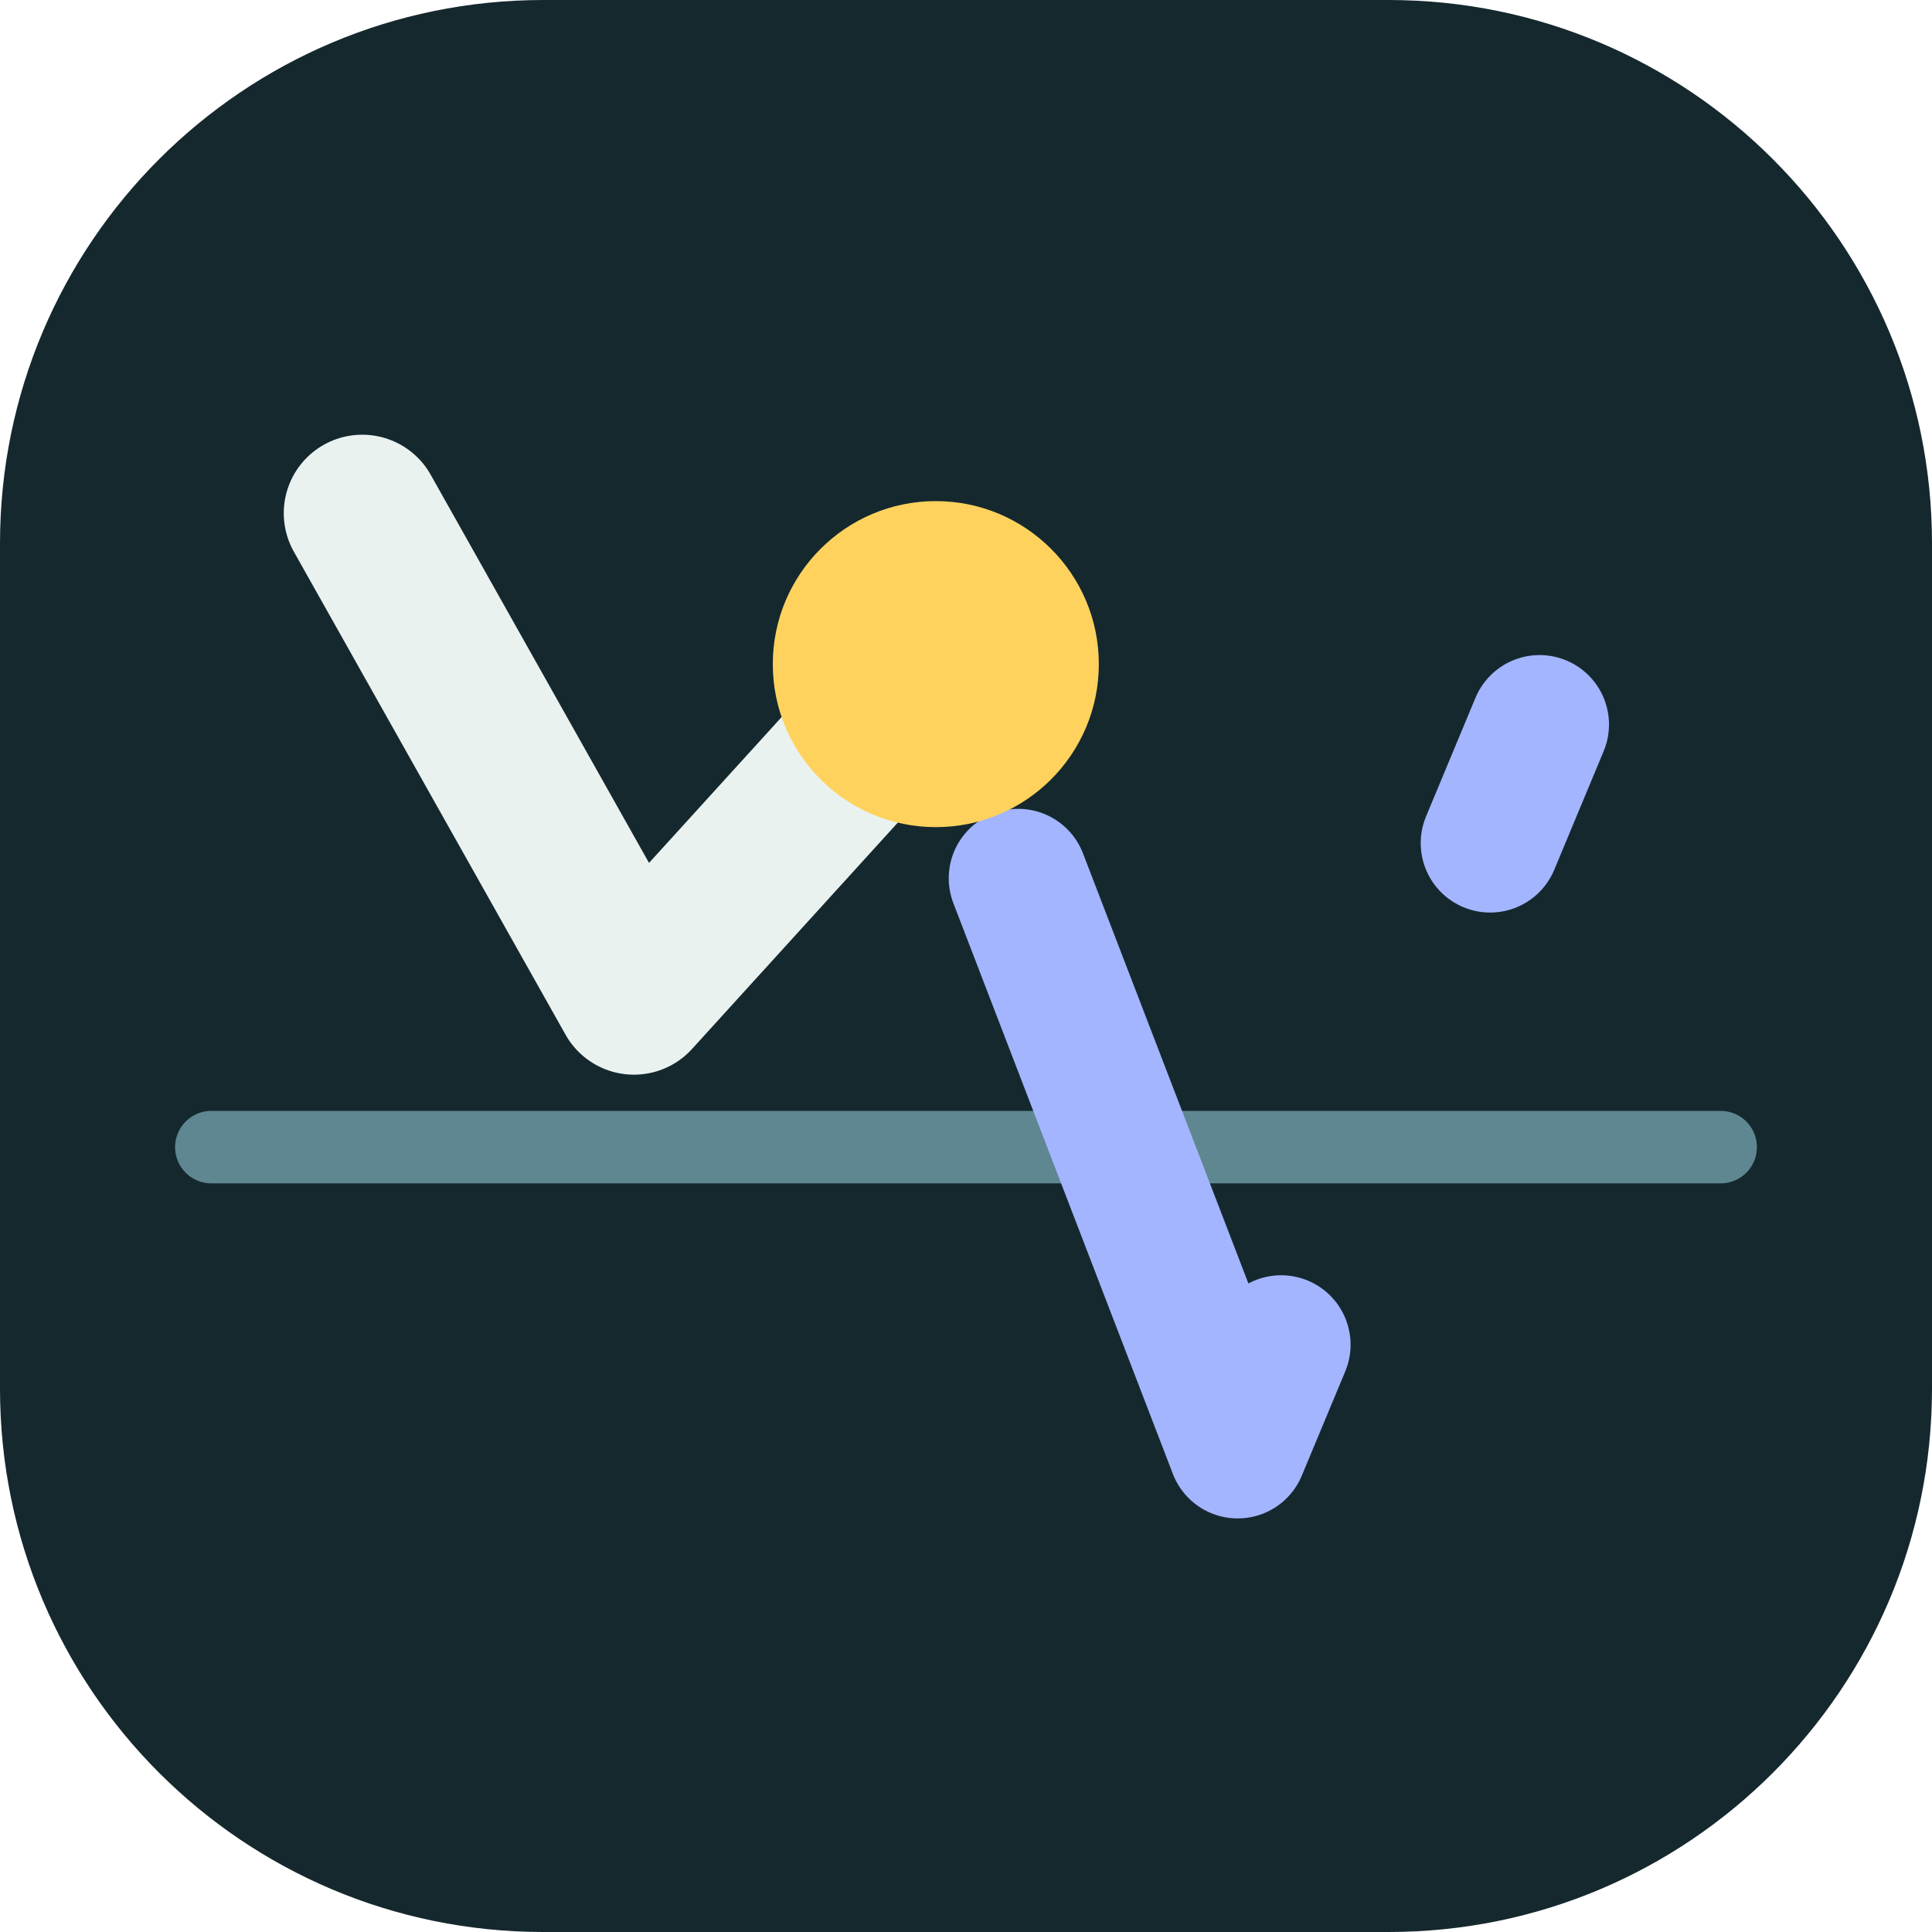
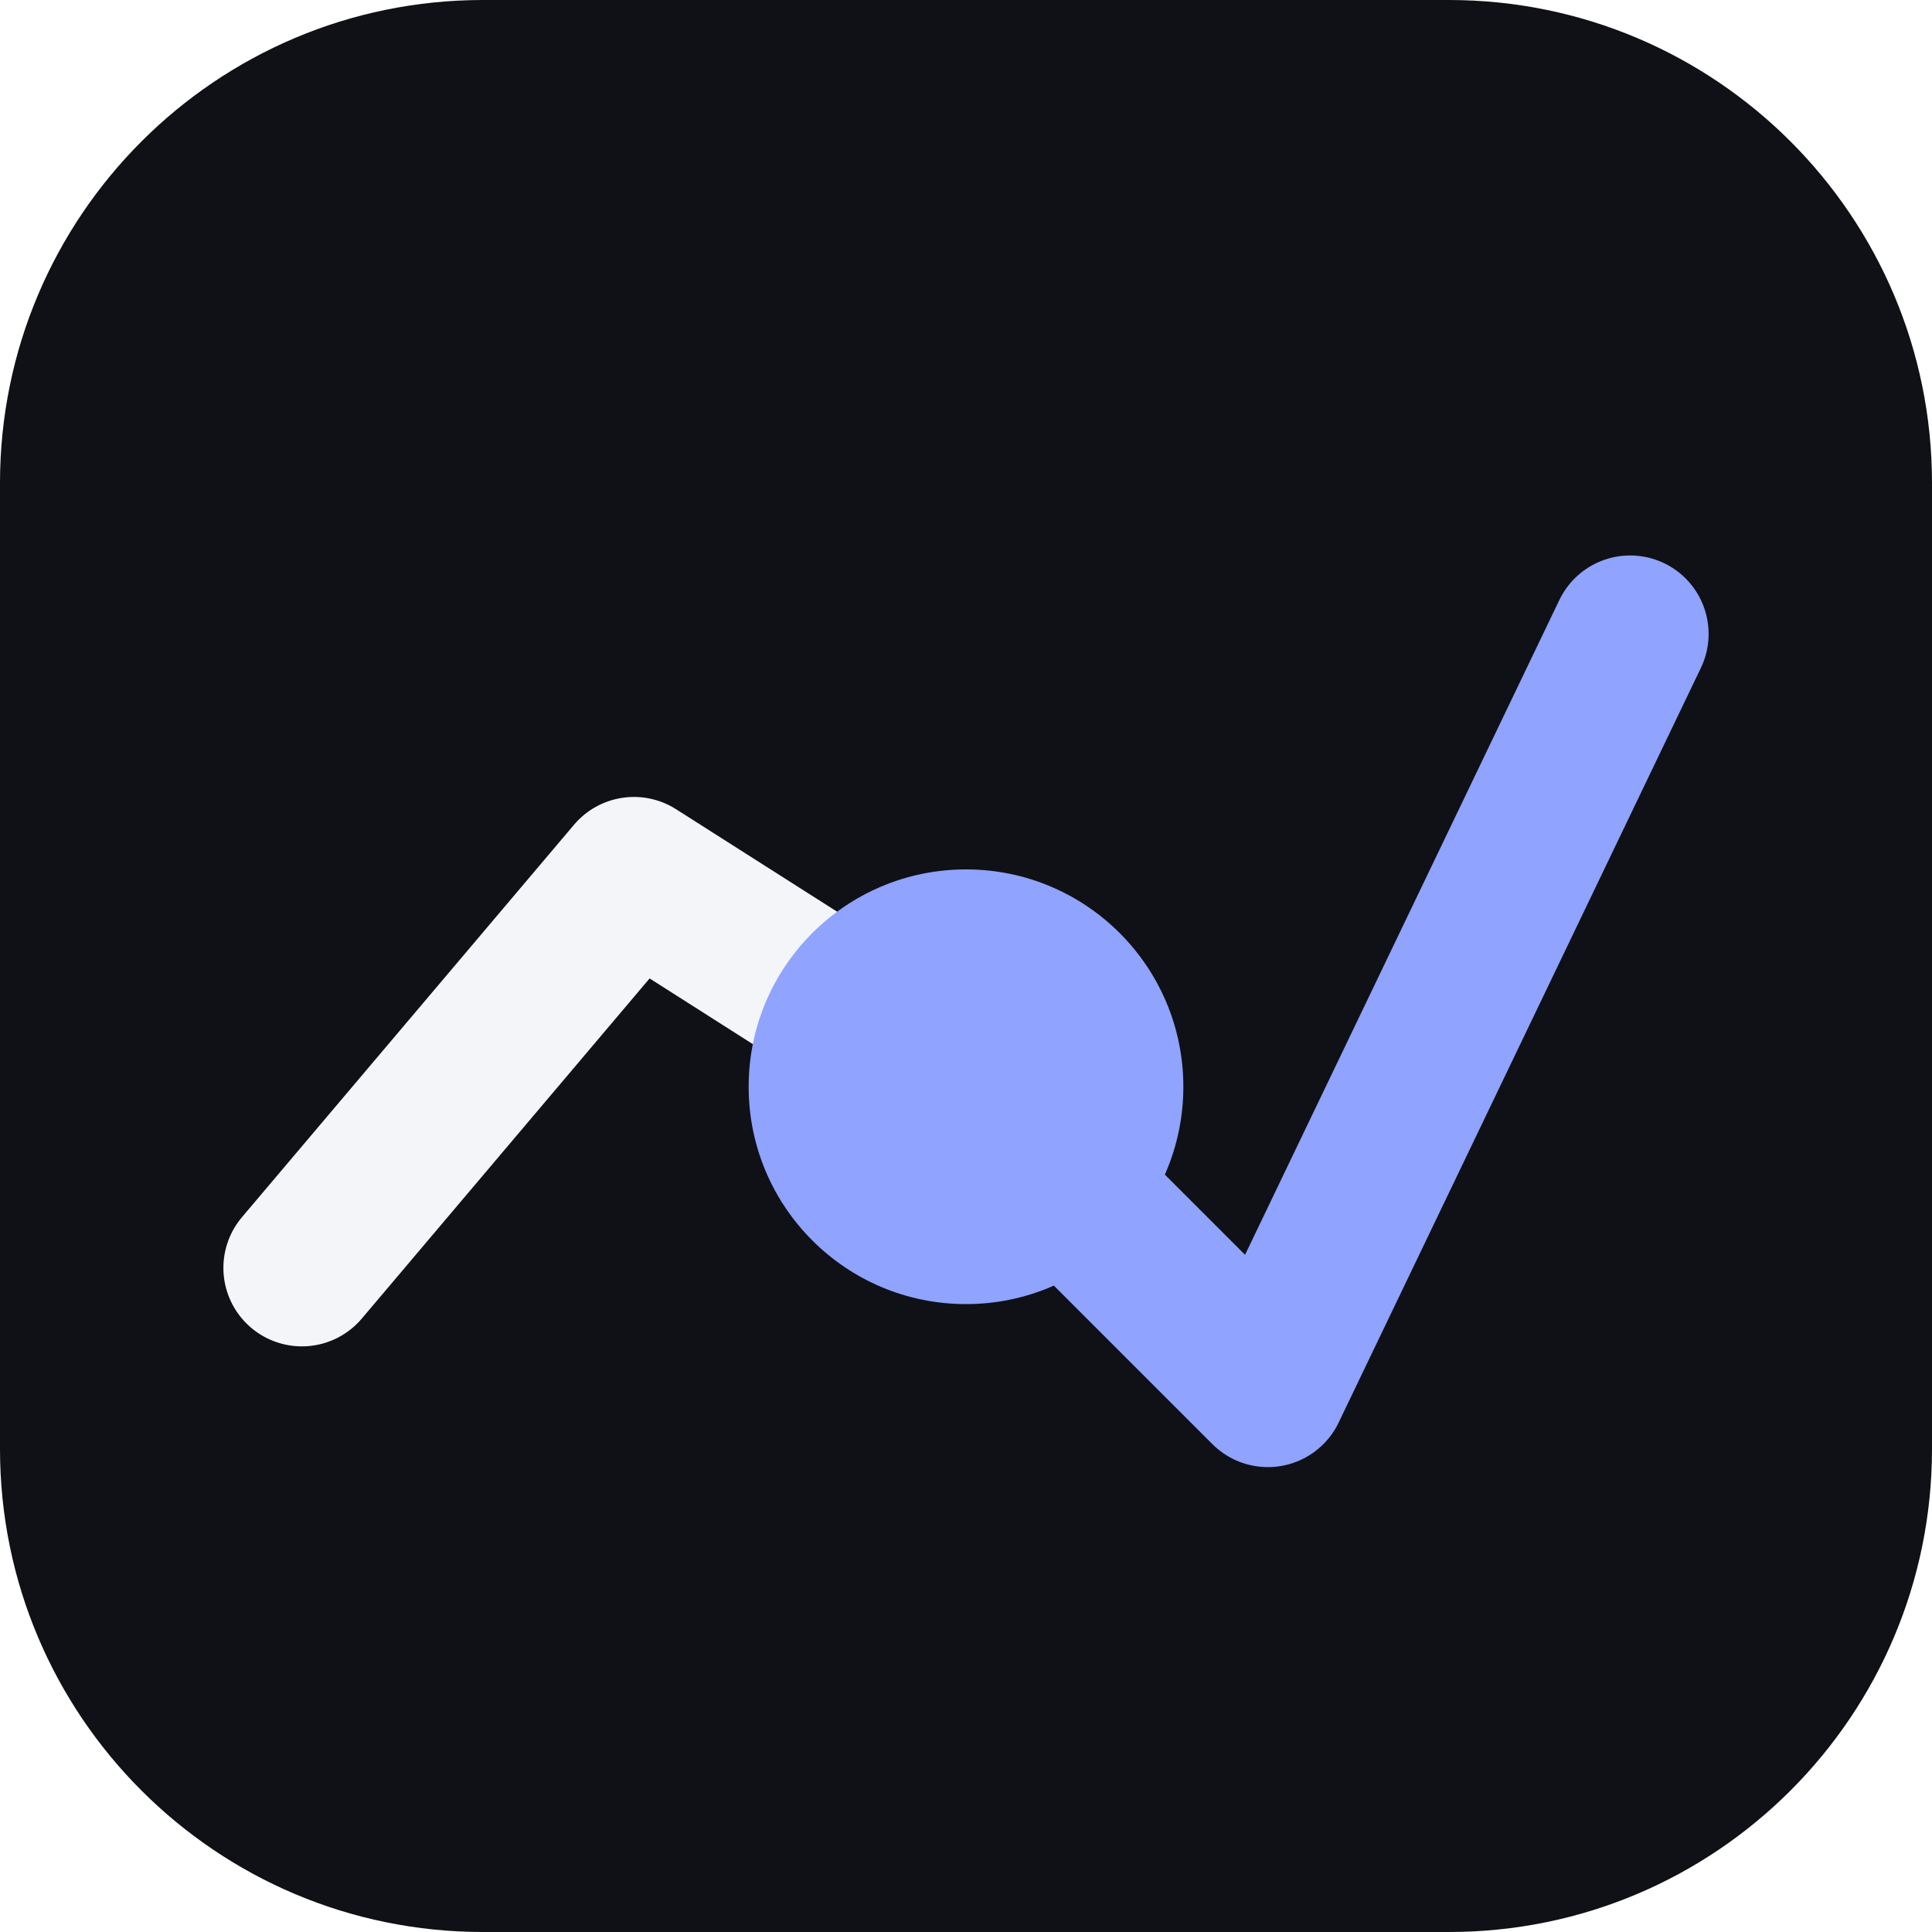
<svg xmlns="http://www.w3.org/2000/svg" viewBox="0 0 32 32">
-   <rect width="32" height="32" rx="9" fill="#15282E" />
-   <line x1="3.5" y1="19" x2="28.5" y2="19" stroke="#5F8792" stroke-width="1.2" stroke-linecap="round" />
-   <polyline points="15.5,11 20.5,24 25.5,12" fill="none" stroke="#A3B5FF" stroke-width="2.3" pathLength="100" stroke-dasharray="12 9" stroke-dashoffset="17.2" stroke-linecap="round" stroke-linejoin="round" />
-   <polyline points="6,8.5 10.5,16.5 15.5,11" fill="none" stroke="#EAF2F0" stroke-width="2.6" stroke-linecap="round" stroke-linejoin="round" />
-   <circle cx="15.5" cy="11" r="2.7" fill="#FFD25E" />
+   <rect width="32" height="32" rx="8" fill="#0F1116" />
+   <polyline points="5,21 10.5,14.5 16,18" fill="none" stroke="#F3F5F9" stroke-width="2.6" stroke-linecap="round" stroke-linejoin="round" />
+   <polyline points="16,18 21,23 27,10.5" fill="none" stroke="#8FA3FF" stroke-width="2.6" stroke-linecap="round" stroke-linejoin="round" />
+   <circle cx="16" cy="18" r="3.6" fill="#8FA3FF" />
</svg>
